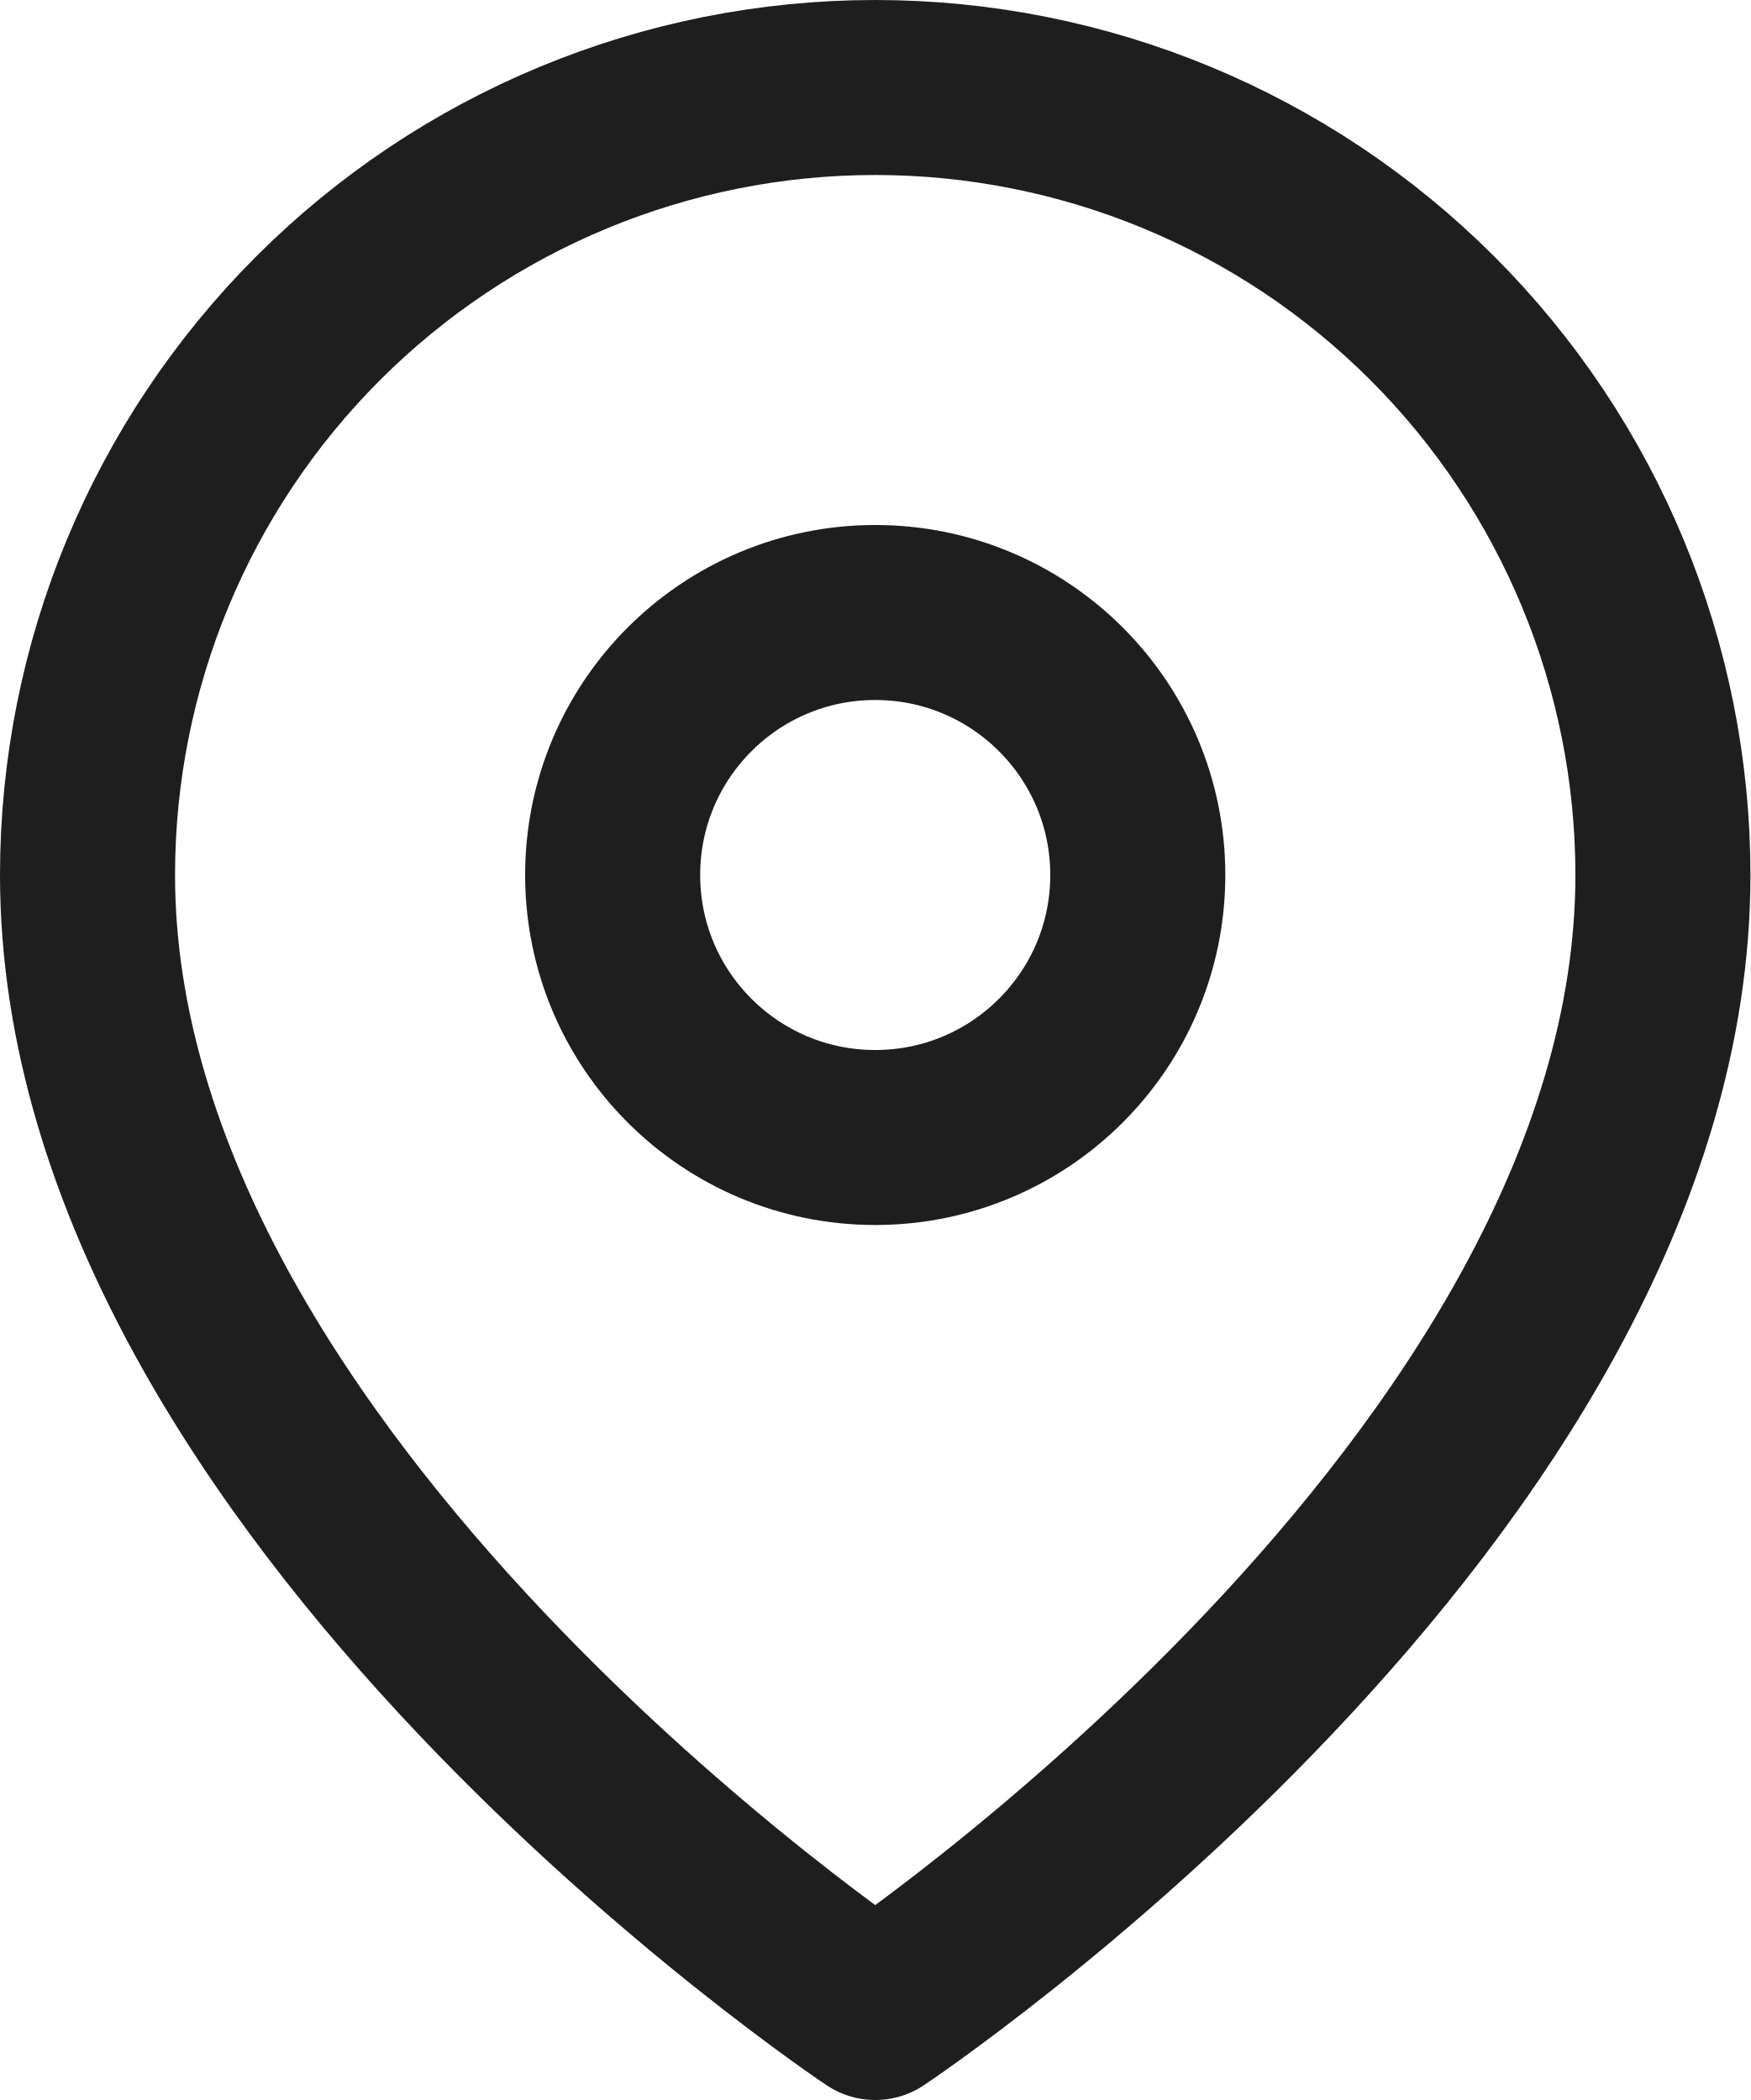
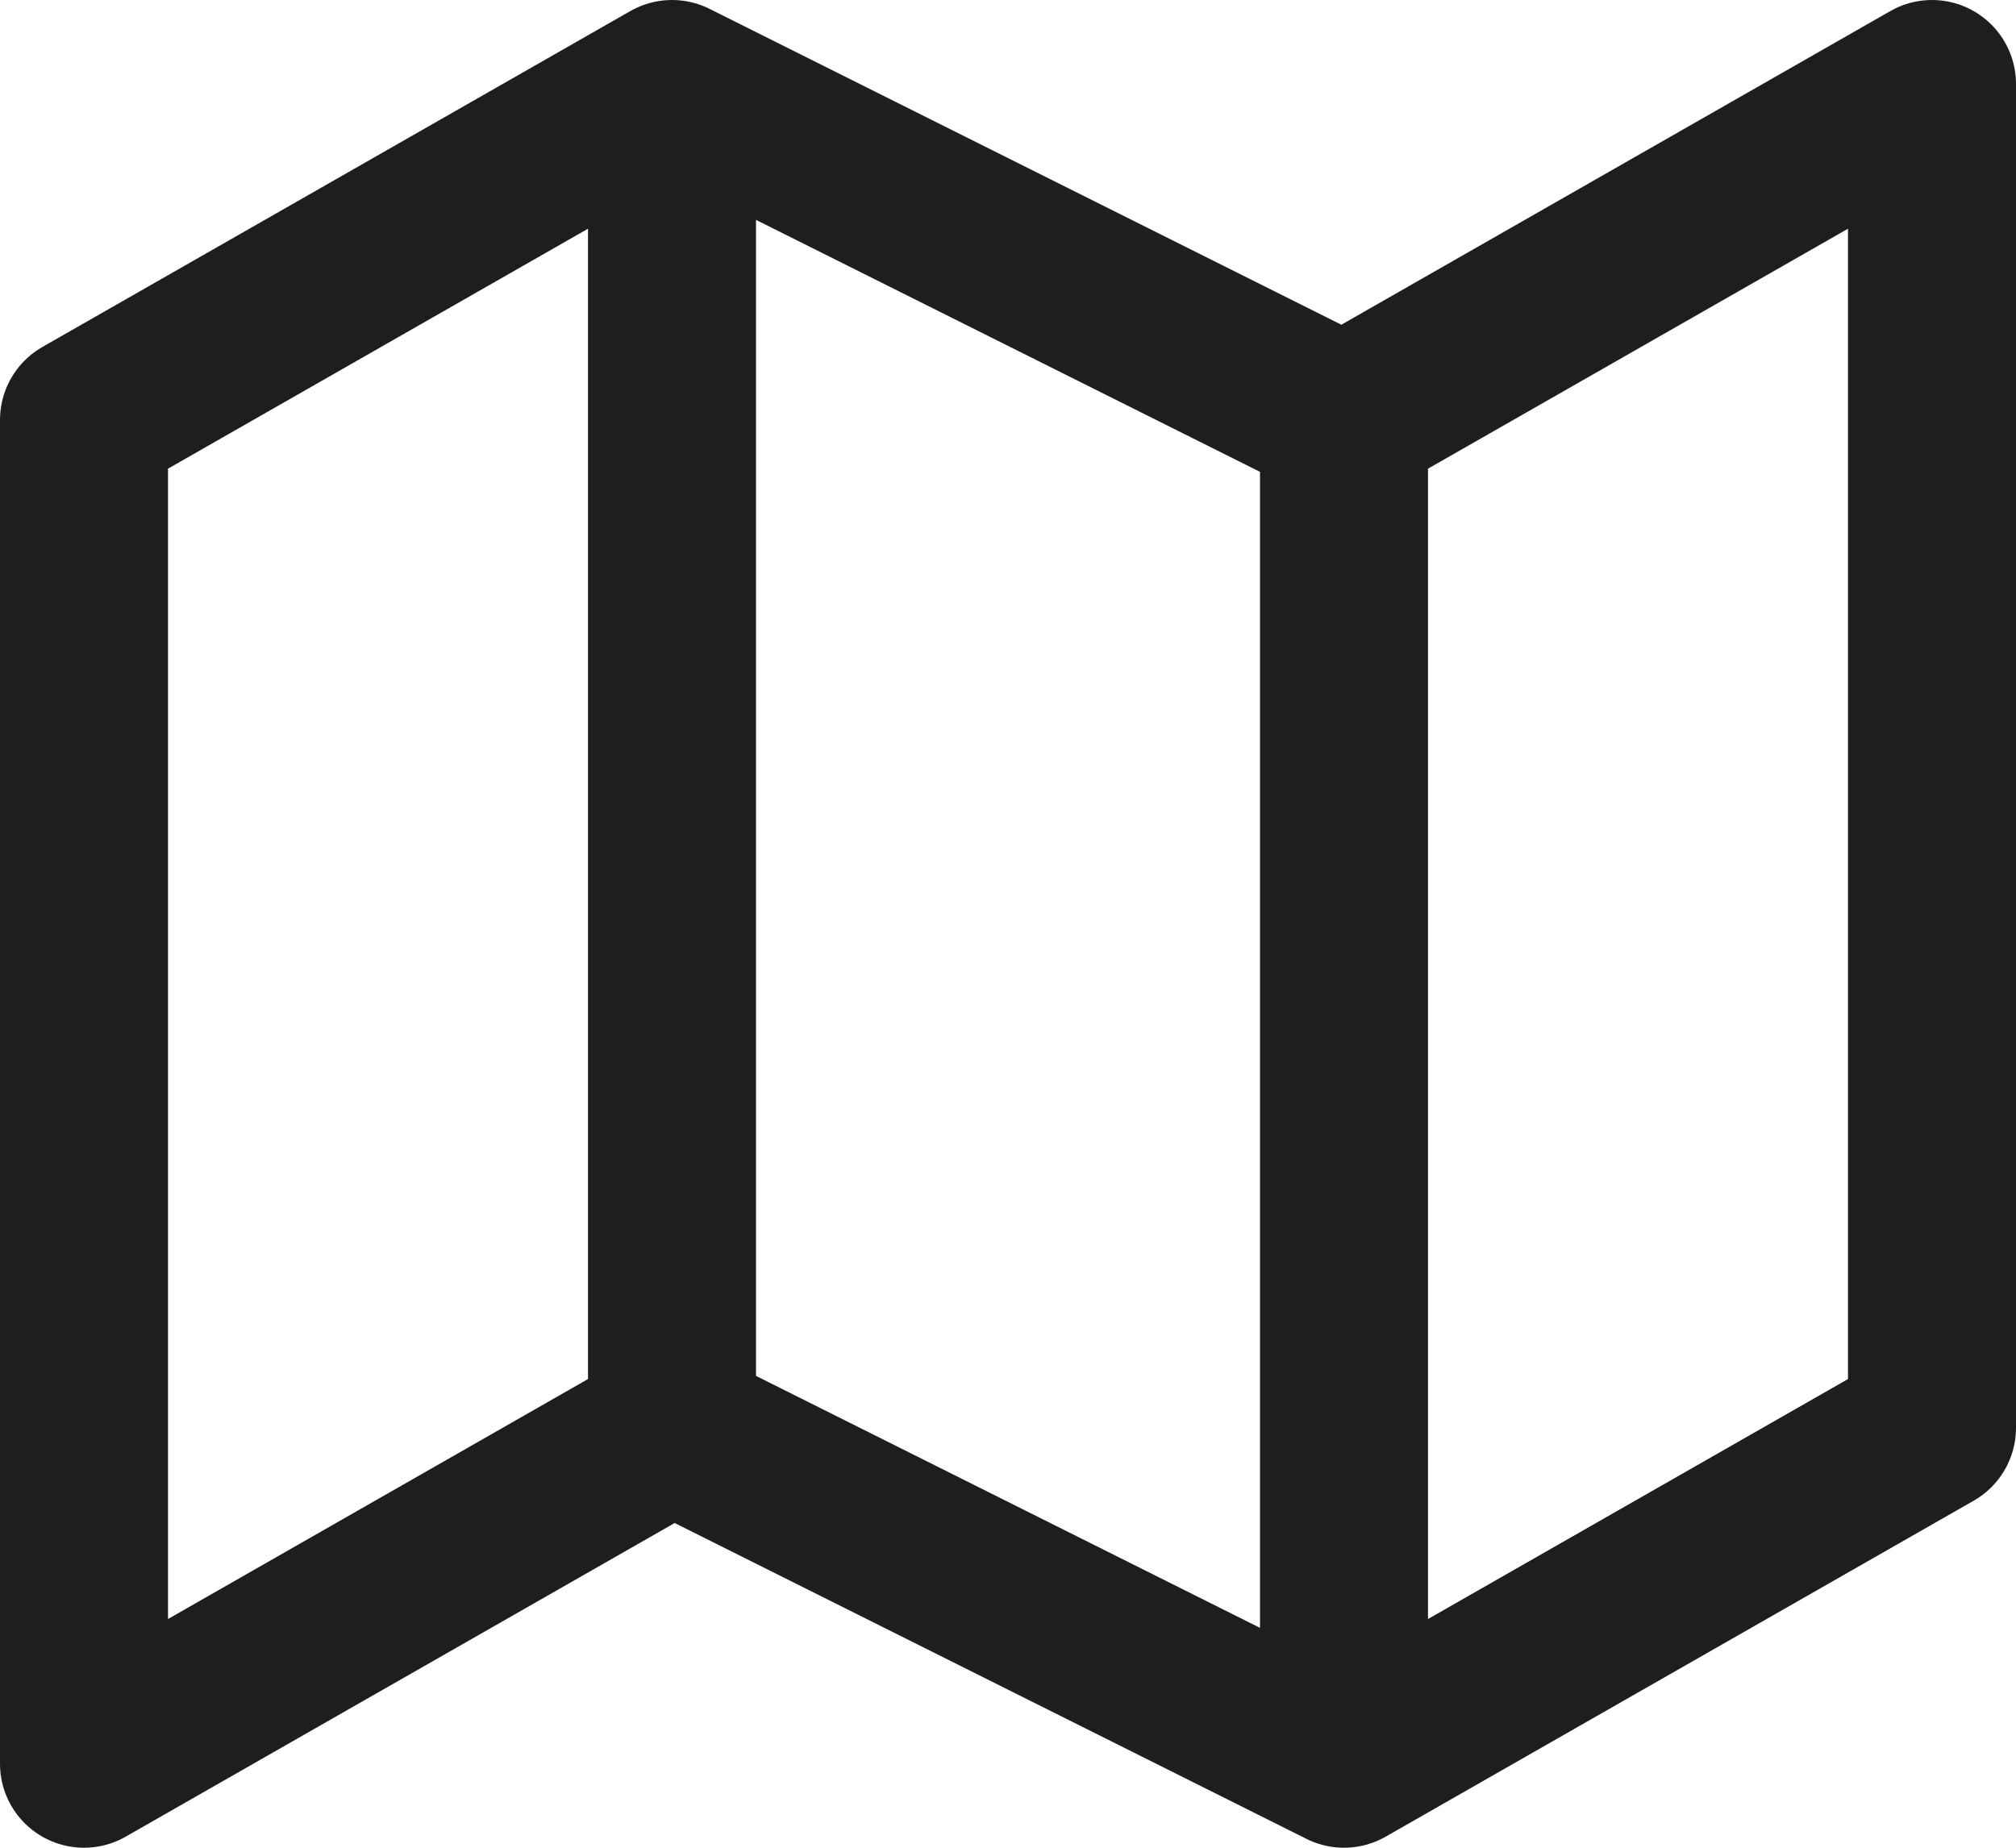
- <svg xmlns="http://www.w3.org/2000/svg" width="40" height="48" viewBox="0 0 40 48" fill="none">
-   <path d="M38 20C38 34 20 46 20 46C20 46 2 34 2 20C2 15.226 3.896 10.648 7.272 7.272C10.648 3.896 15.226 2 20 2C24.774 2 29.352 3.896 32.728 7.272C36.104 10.648 38 15.226 38 20Z" stroke="#1E1E1E" stroke-width="4" stroke-linecap="round" stroke-linejoin="round" />
-   <path d="M20 26C23.314 26 26 23.314 26 20C26 16.686 23.314 14 20 14C16.686 14 14 16.686 14 20C14 23.314 16.686 26 20 26Z" stroke="#1E1E1E" stroke-width="4" stroke-linecap="round" stroke-linejoin="round" />
+ <svg xmlns="http://www.w3.org/2000/svg" width="48" height="44" viewBox="0 0 48 44" fill="none">
+   <path d="M16 34L2 42V10L16 2M16 34L32 42M16 34V2M32 42L46 34V2L32 10M32 42V10M32 10L16 2" stroke="#1E1E1E" stroke-width="4" stroke-linecap="round" stroke-linejoin="round" />
</svg>
